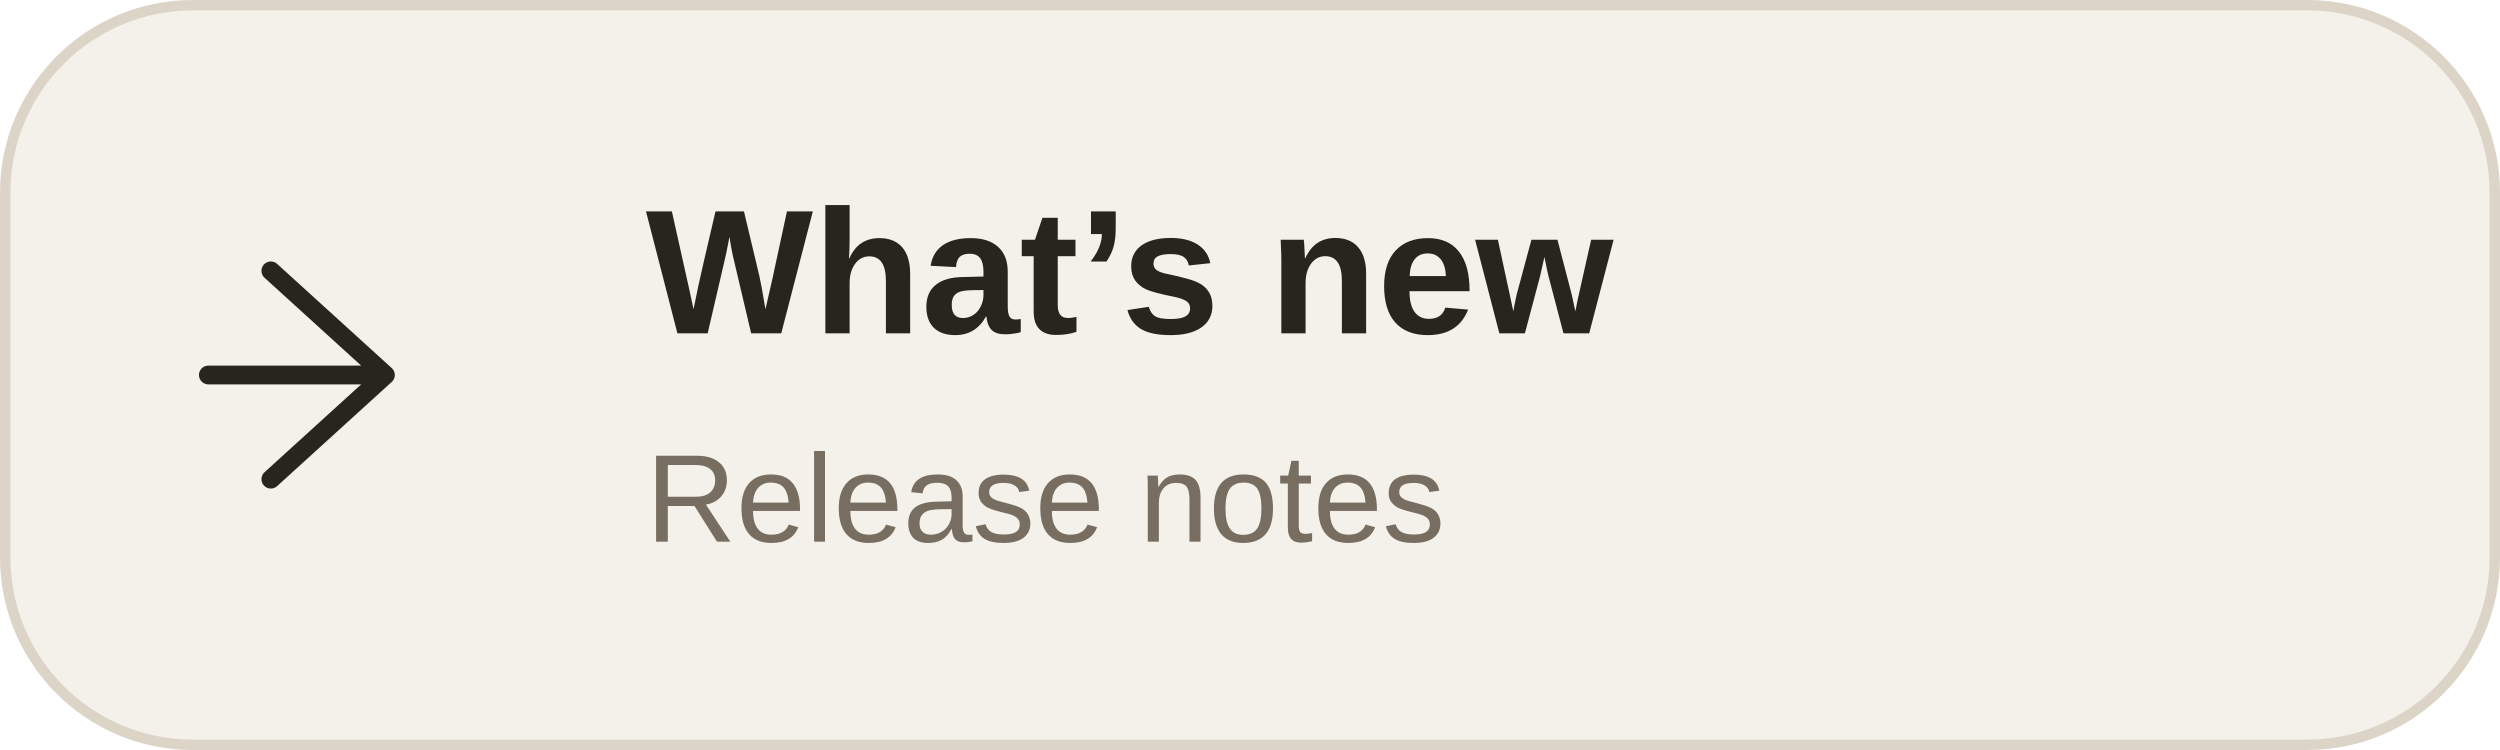
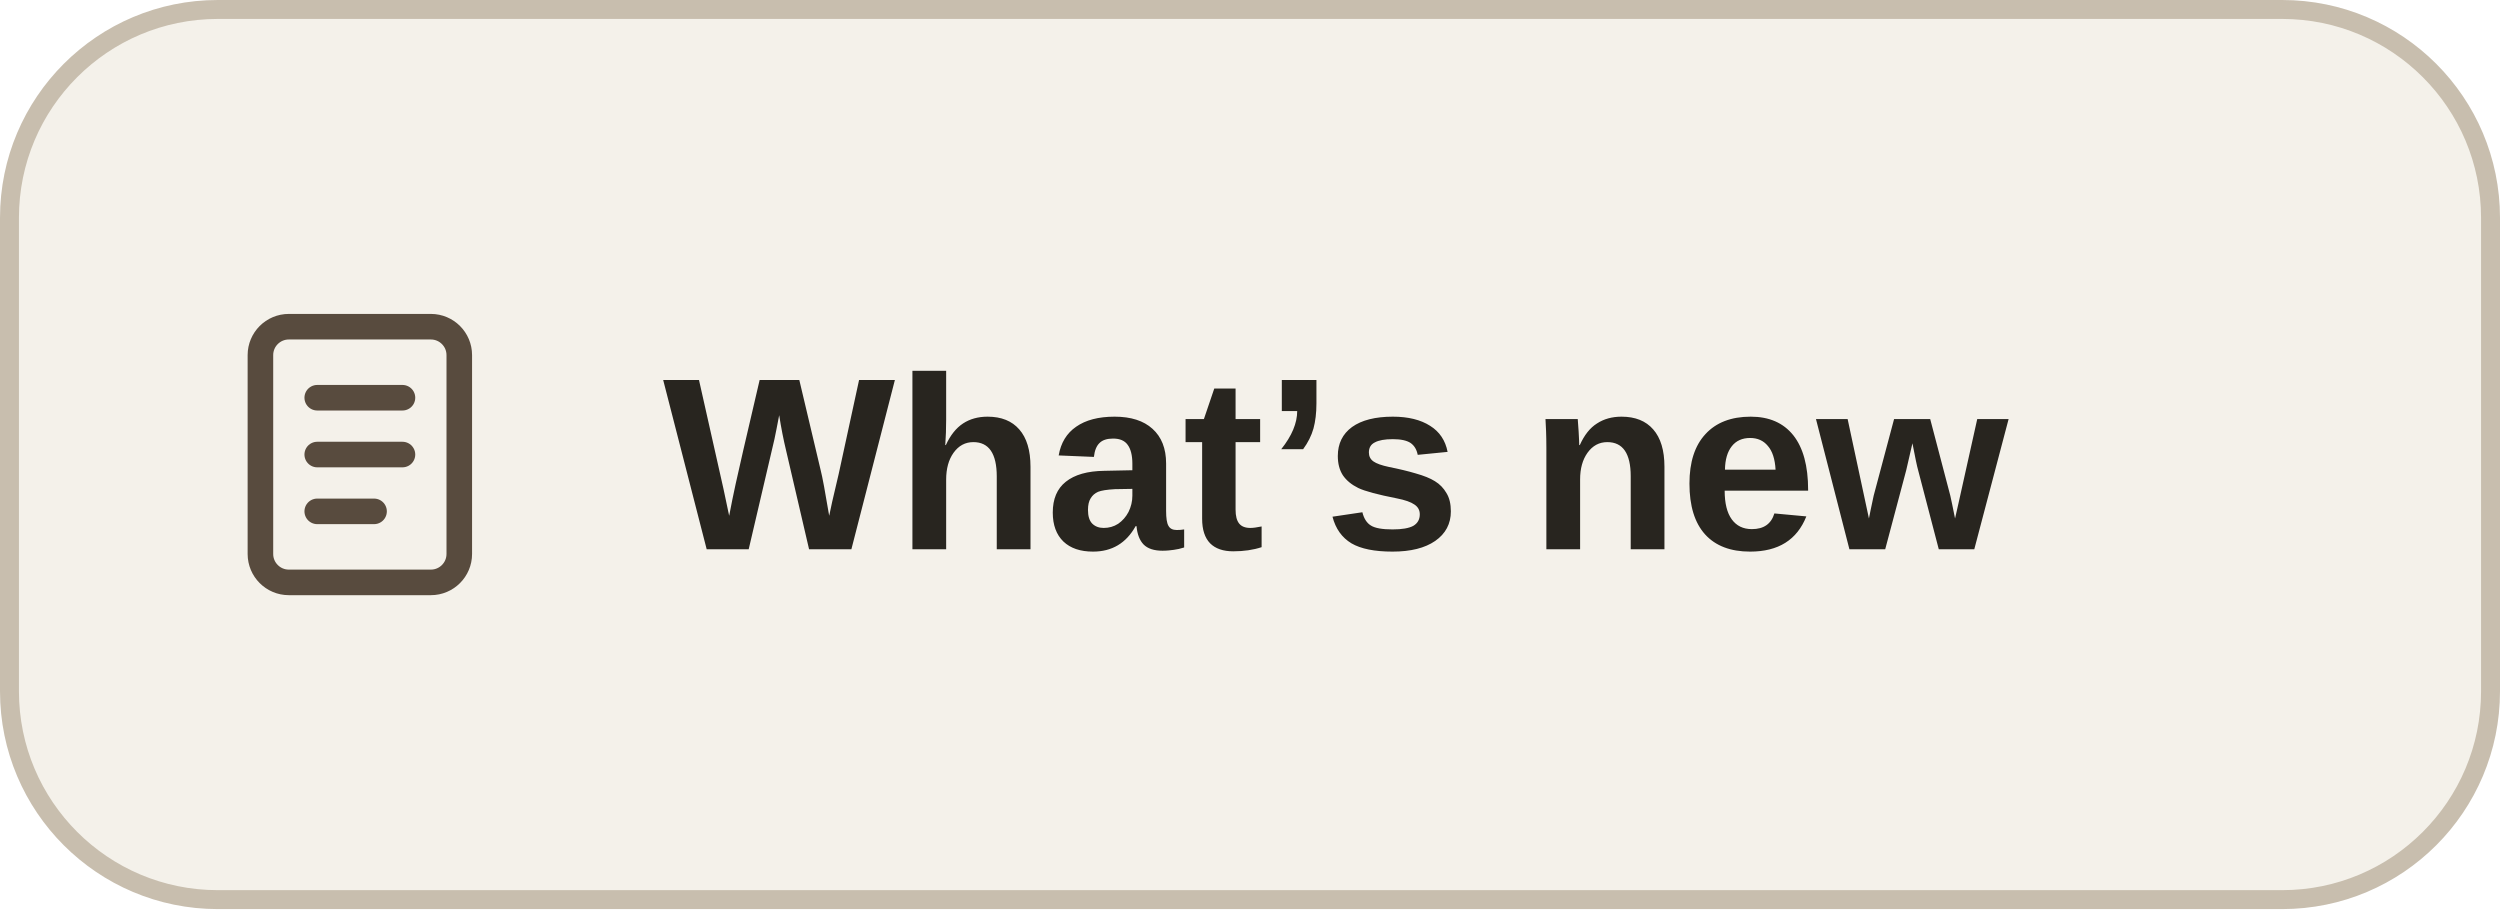
- <svg xmlns="http://www.w3.org/2000/svg" width="240" height="72" viewBox="0 0 240 72" role="img" aria-label="What’s new: Release notes">
-   <rect x=".5" y=".5" width="239" height="71" rx="18" fill="#f4f1ea" stroke="#dcd4c7" />
-   <g transform="translate(12 0)" fill="none" stroke="#28251f" stroke-width="1.8" stroke-linecap="round" stroke-linejoin="round">
-     <path d="m14 26 11 10-11 10m11-10H8" />
+ <svg xmlns="http://www.w3.org/2000/svg" width="132" height="48" viewBox="0 0 132 48" role="img" aria-label="What’s new">
+   <rect x=".5" y=".5" width="131" height="47" rx="11" fill="#f4f1ea" stroke="#c8beae" />
+   <g transform="translate(10 15) scale(.75)" fill="none" stroke="#584b3e" stroke-width="1.8" stroke-linecap="round" stroke-linejoin="round">
+     <rect x="5" y="3" width="14" height="18" rx="2" />
+     <path d="M9 8h6M9 12h6M9 16h4" />
  </g>
-   <text x="62" y="32" font-family="Arial,sans-serif" font-weight="600" font-size="17" fill="#28251f">What’s new</text>
-   <text x="62" y="52" font-family="Arial,sans-serif" font-size="12" fill="#786d61">Release notes</text>
+   <text x="35" y="29" font-family="Arial,sans-serif" font-size="13" font-weight="600" fill="#28251f">What’s new</text>
</svg>
